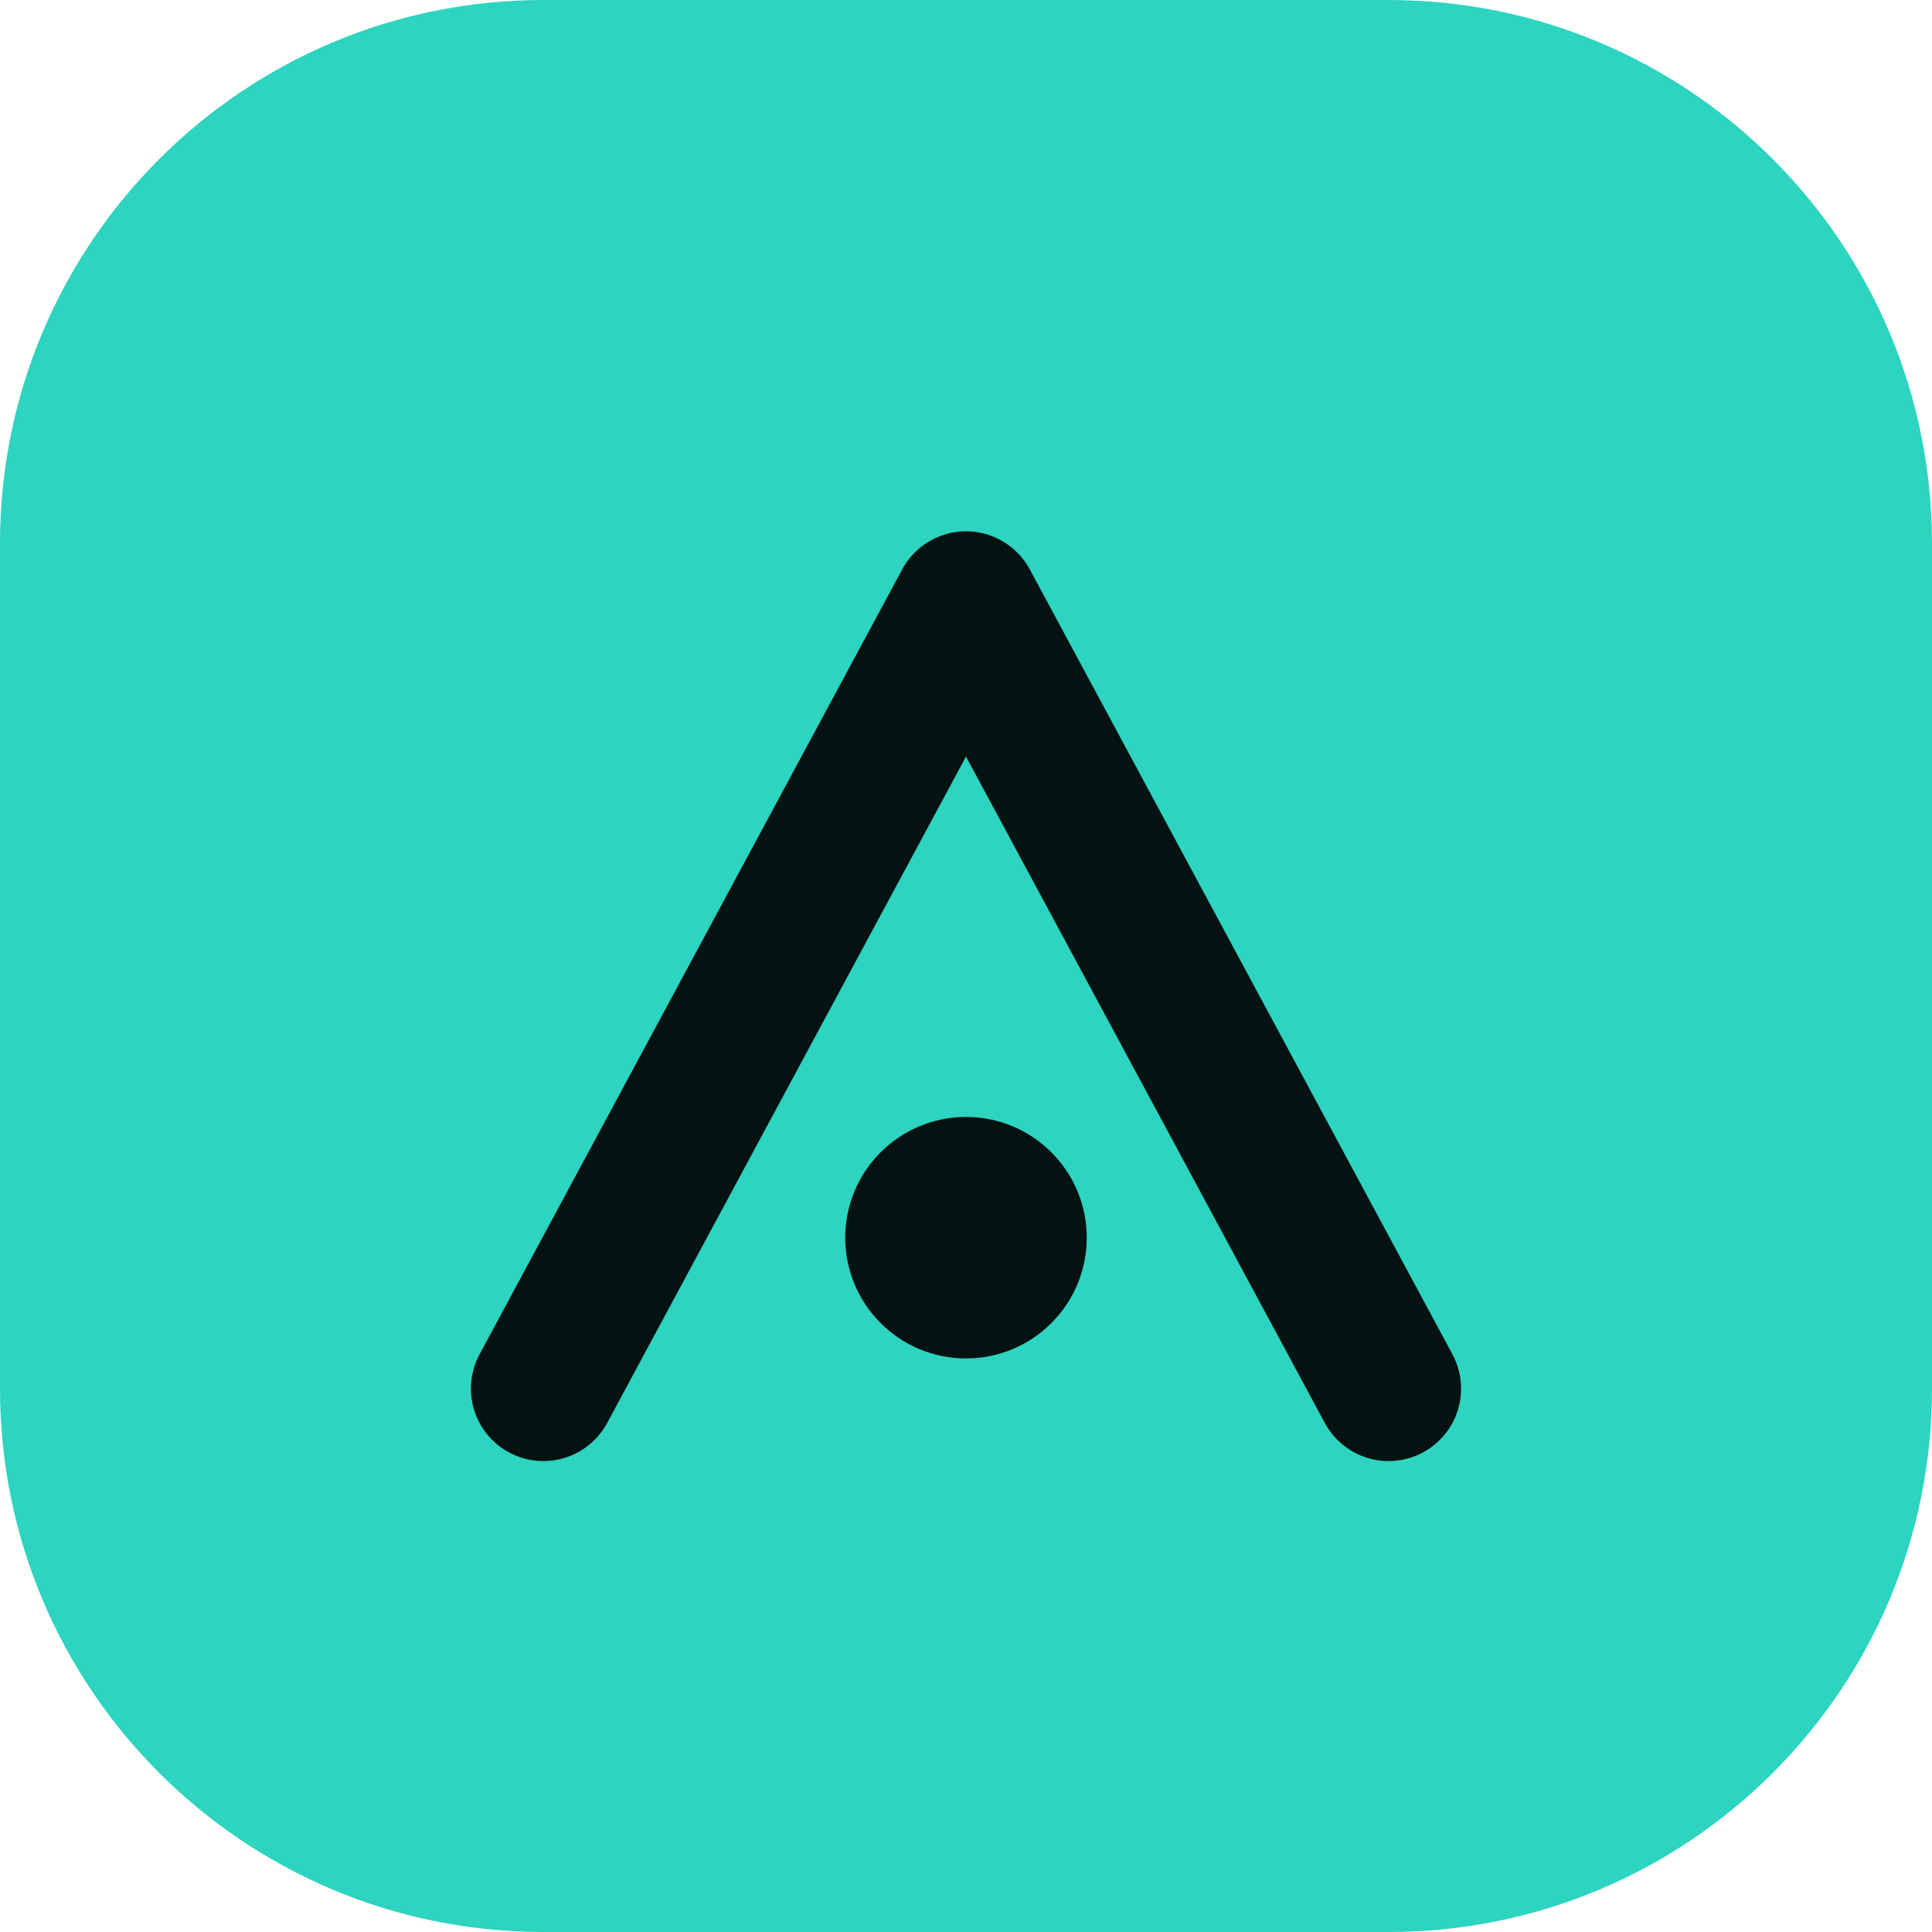
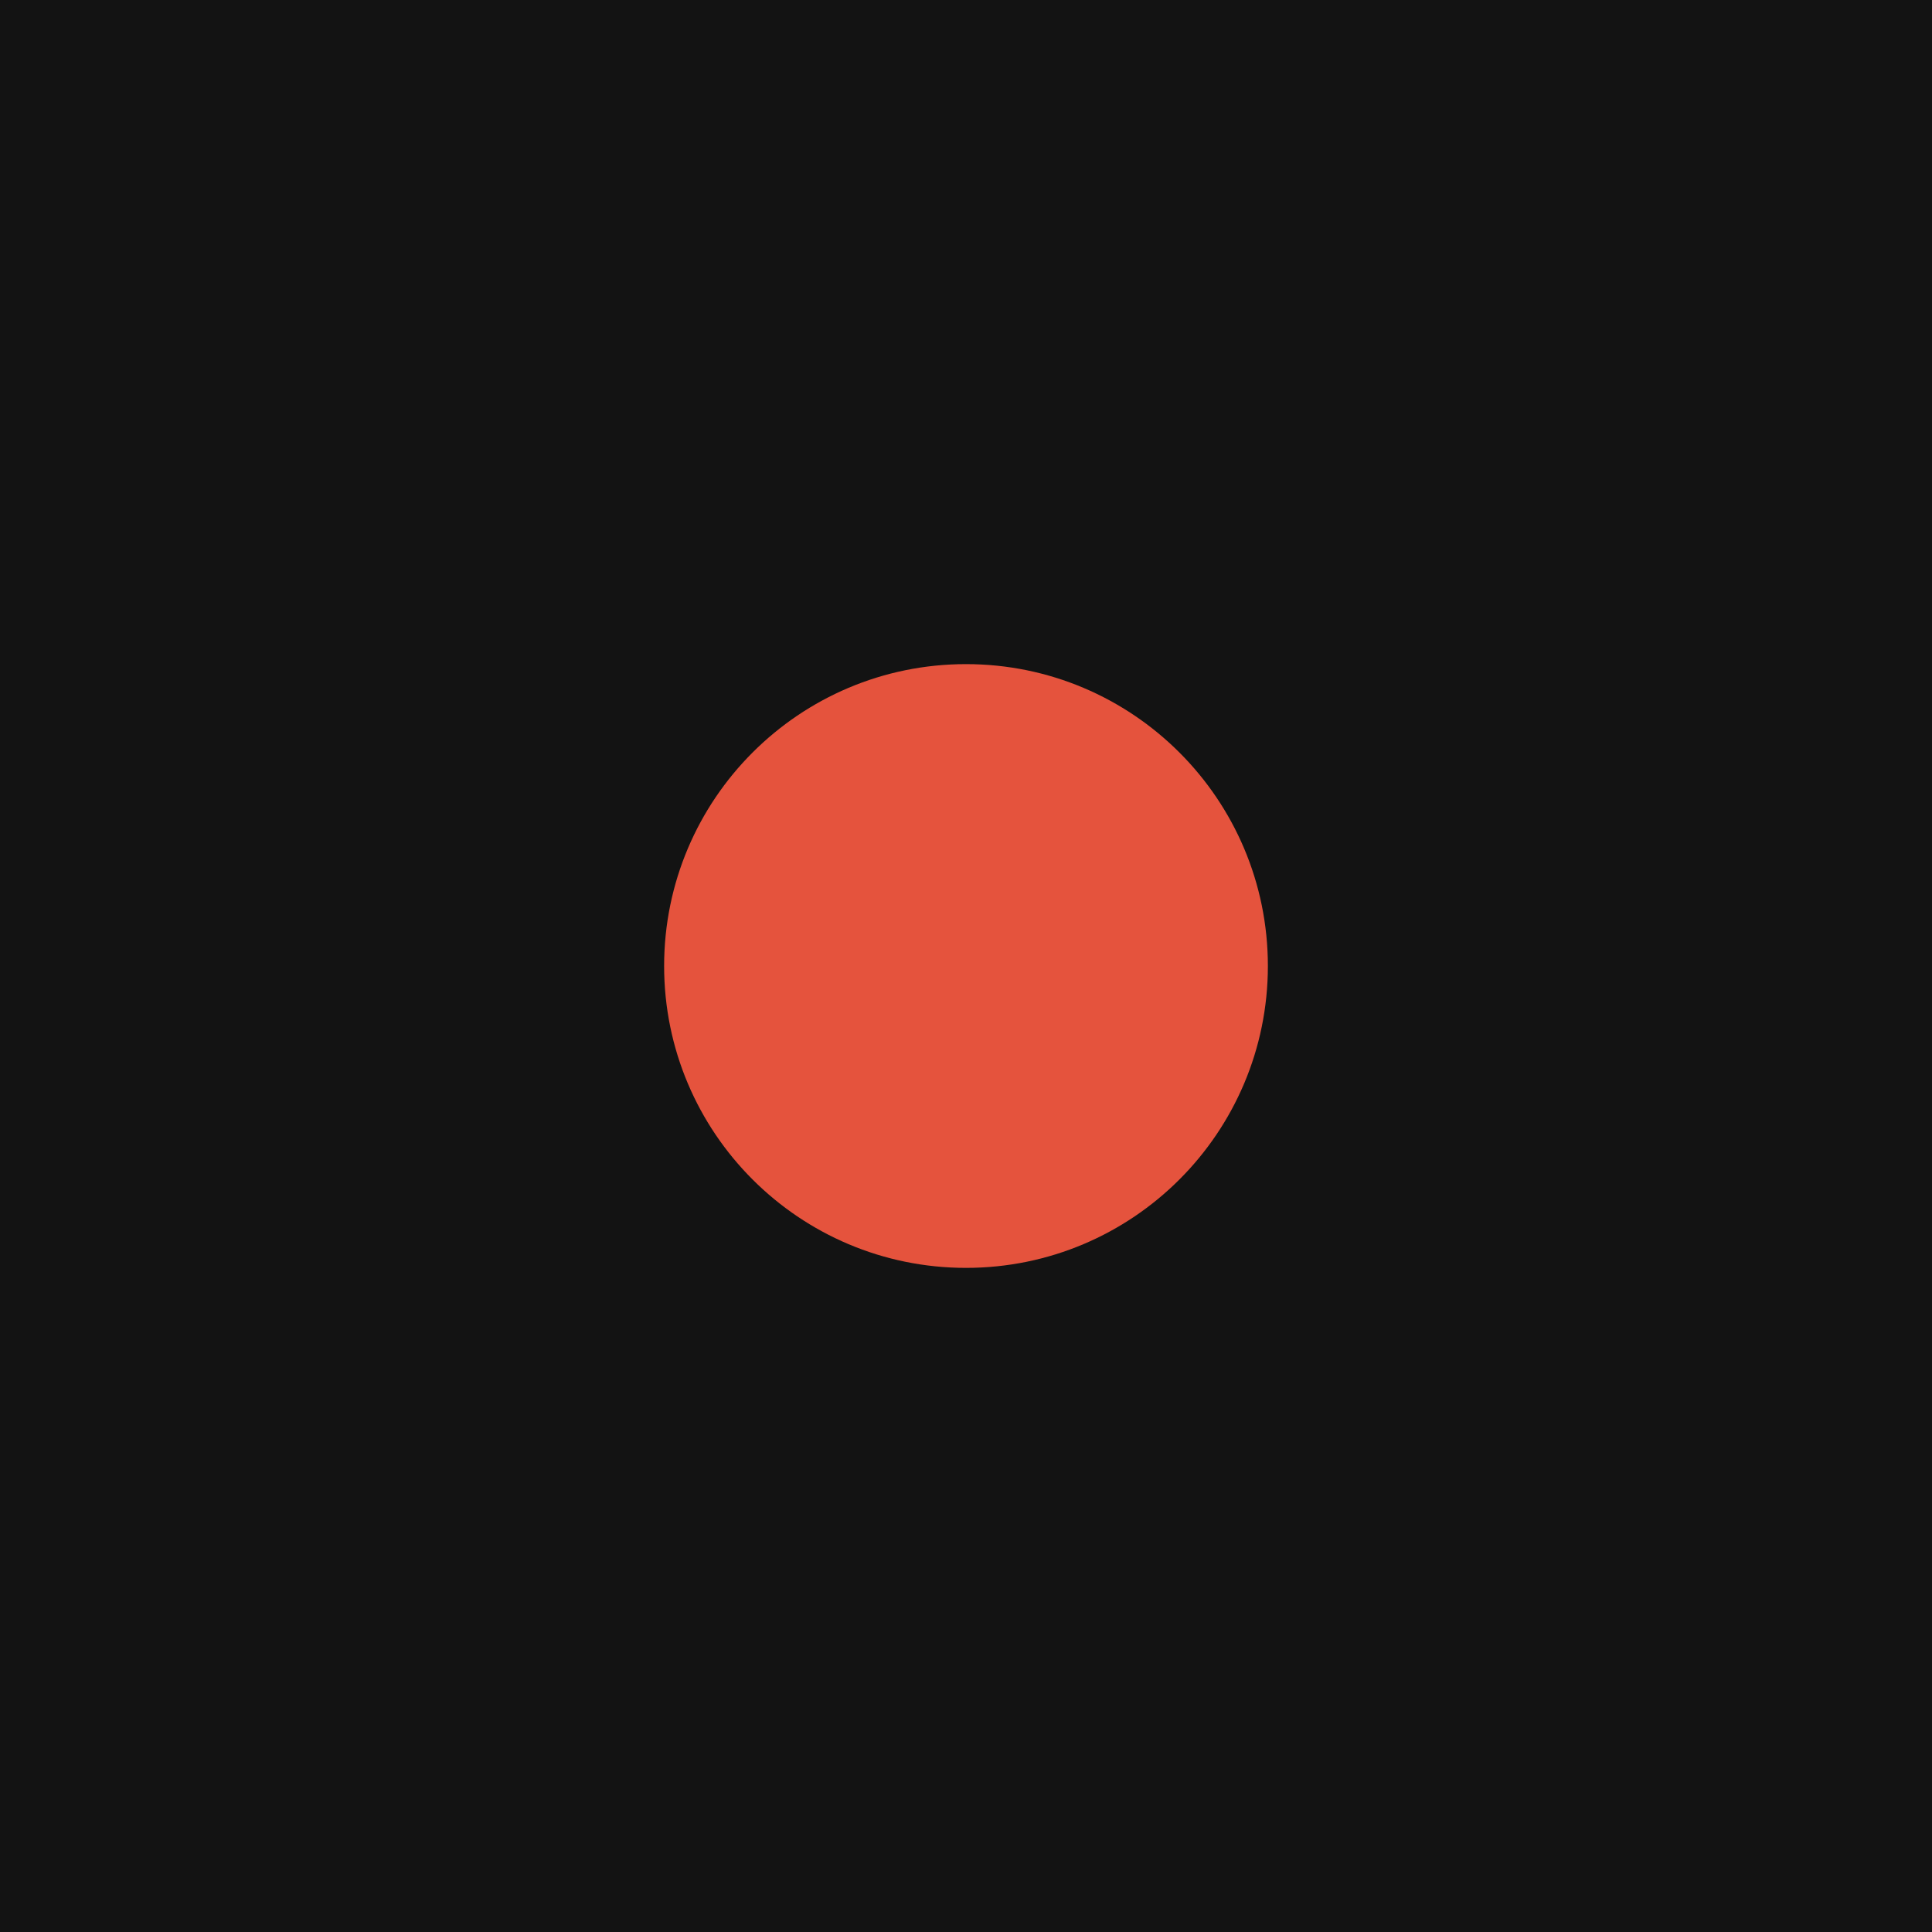
<svg xmlns="http://www.w3.org/2000/svg" viewBox="0 0 32 32" role="img" aria-label="AgentConnect">
-   <rect width="32" height="32" rx="9" fill="#2DD4BF" />
-   <path d="M9 23 L16 10 L23 23" fill="none" stroke="#041312" stroke-width="2.4" stroke-linejoin="round" stroke-linecap="round" />
-   <circle cx="16" cy="20.5" r="2" fill="#041312" />
+   <rect width="32" height="32" fill="#131313" />
+   <circle cx="16" cy="16" r="5" fill="#e5533d" />
</svg>
